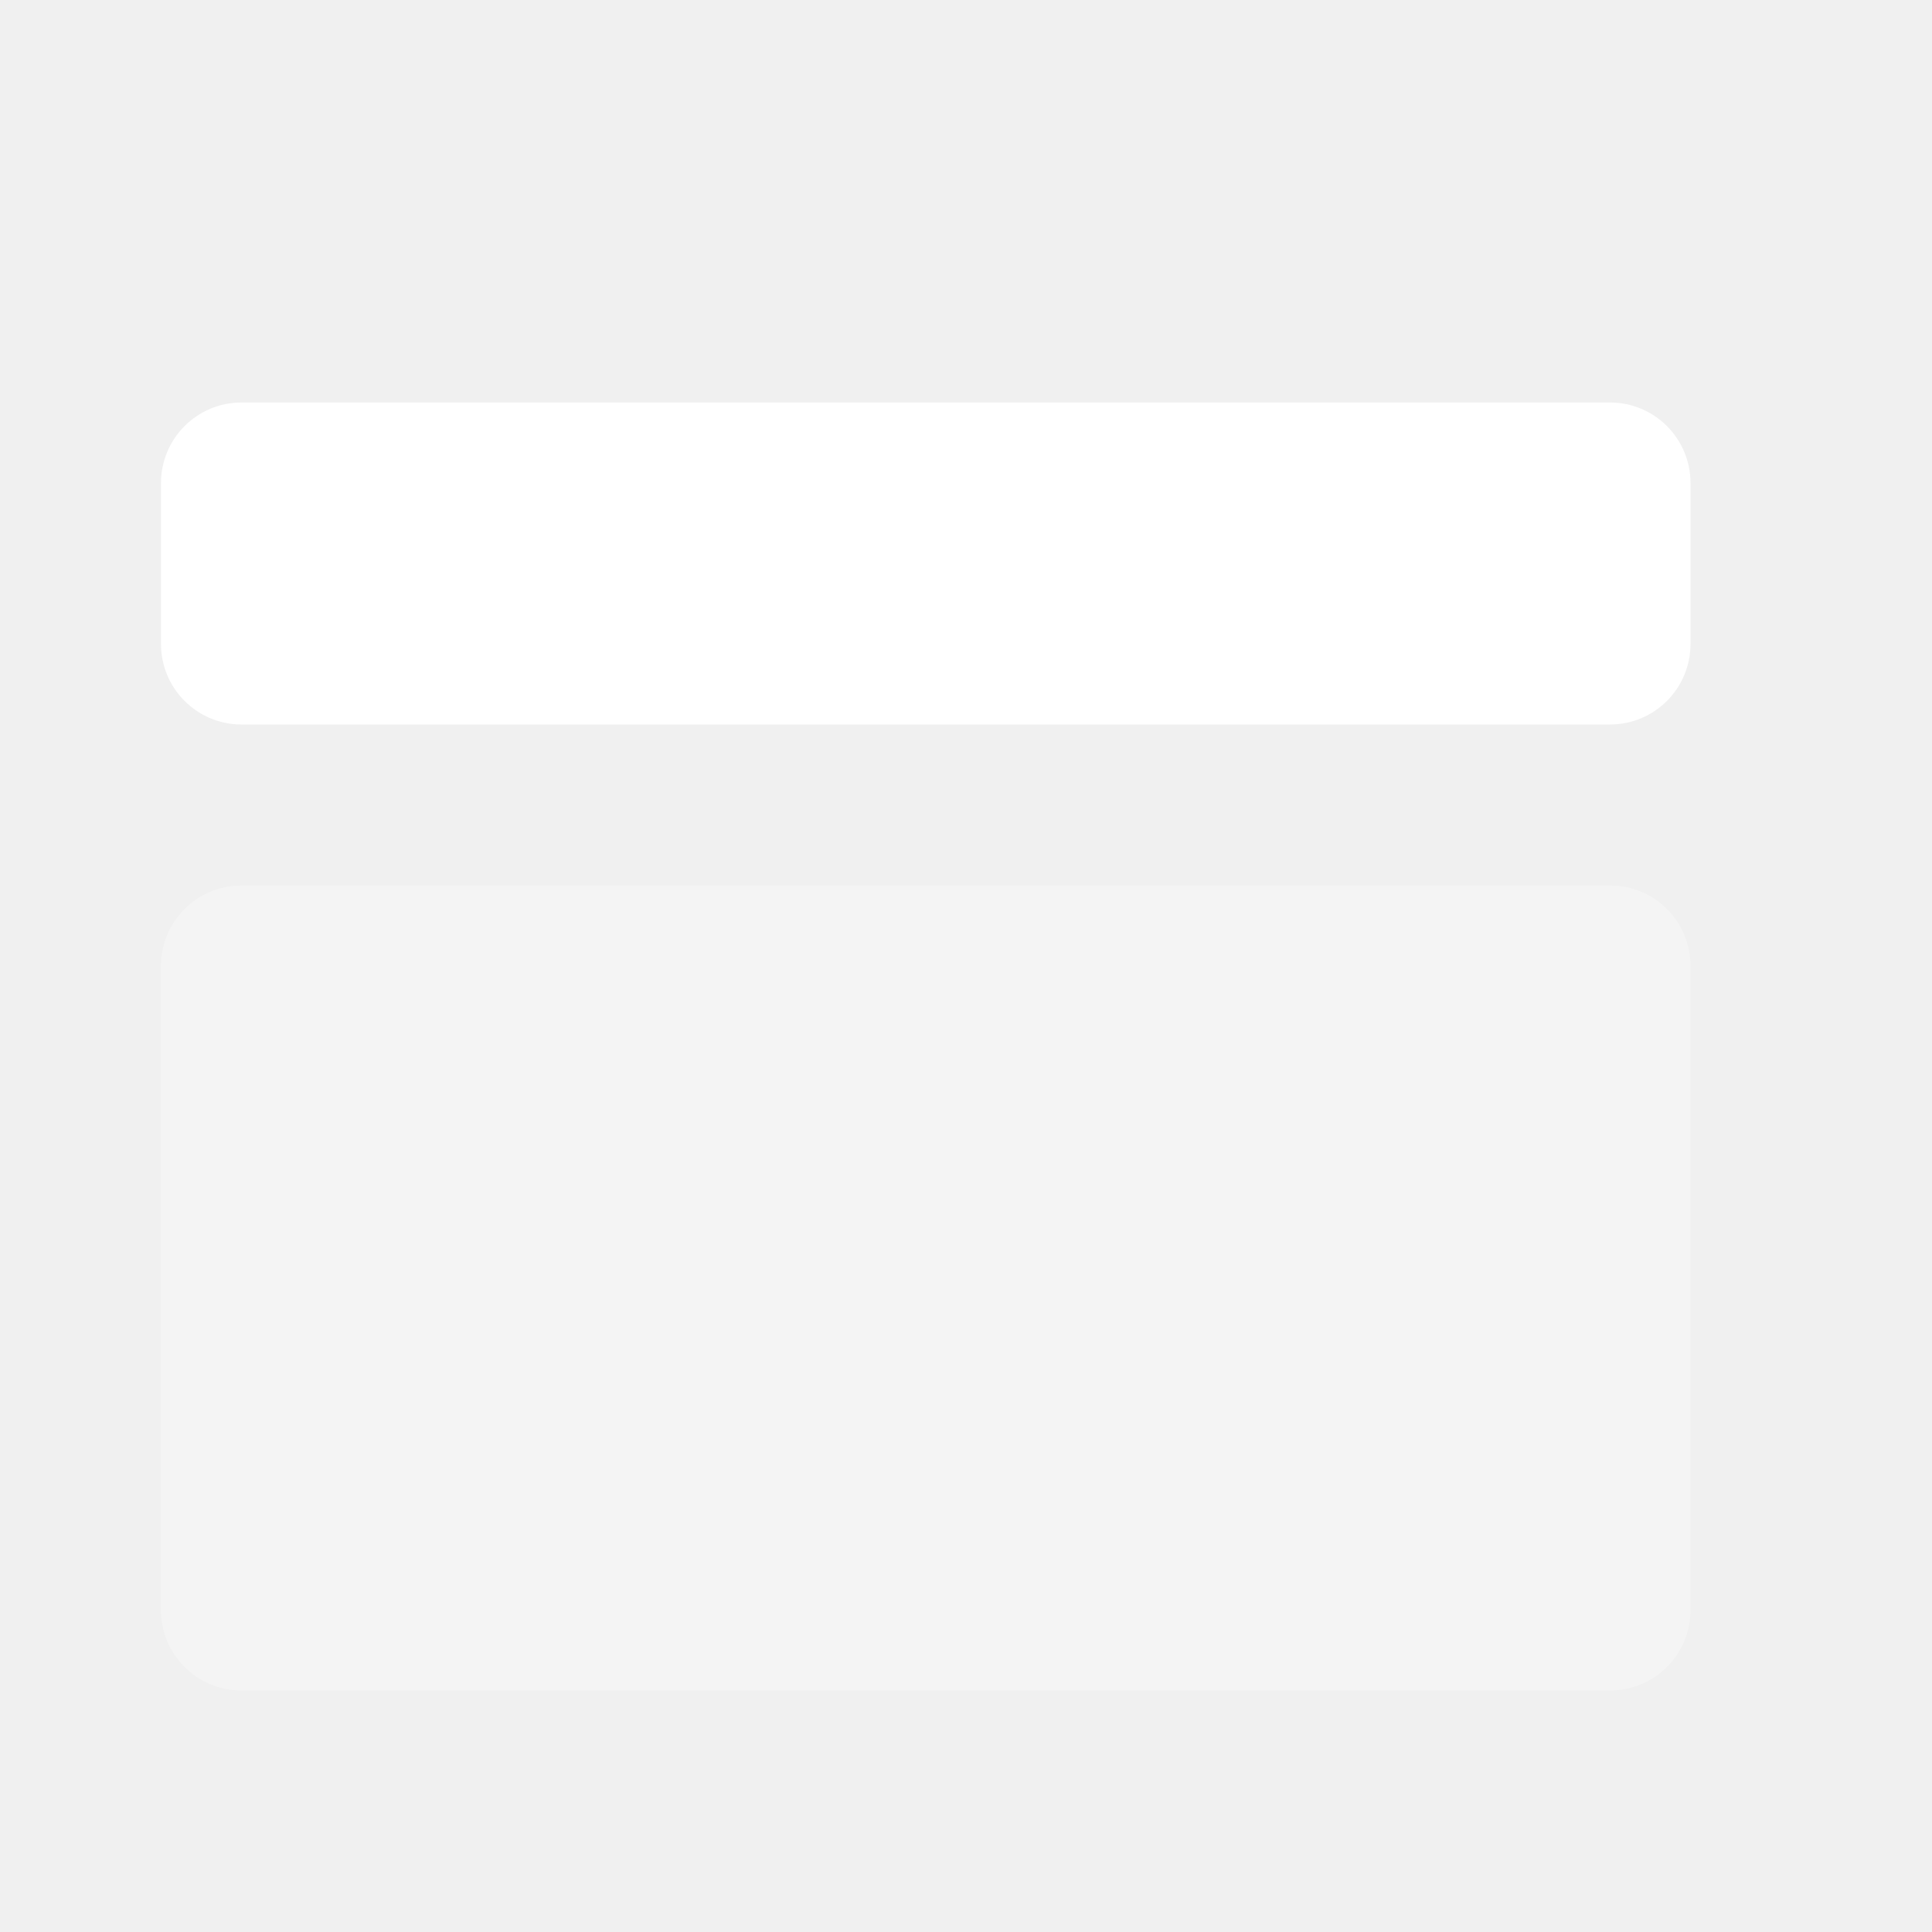
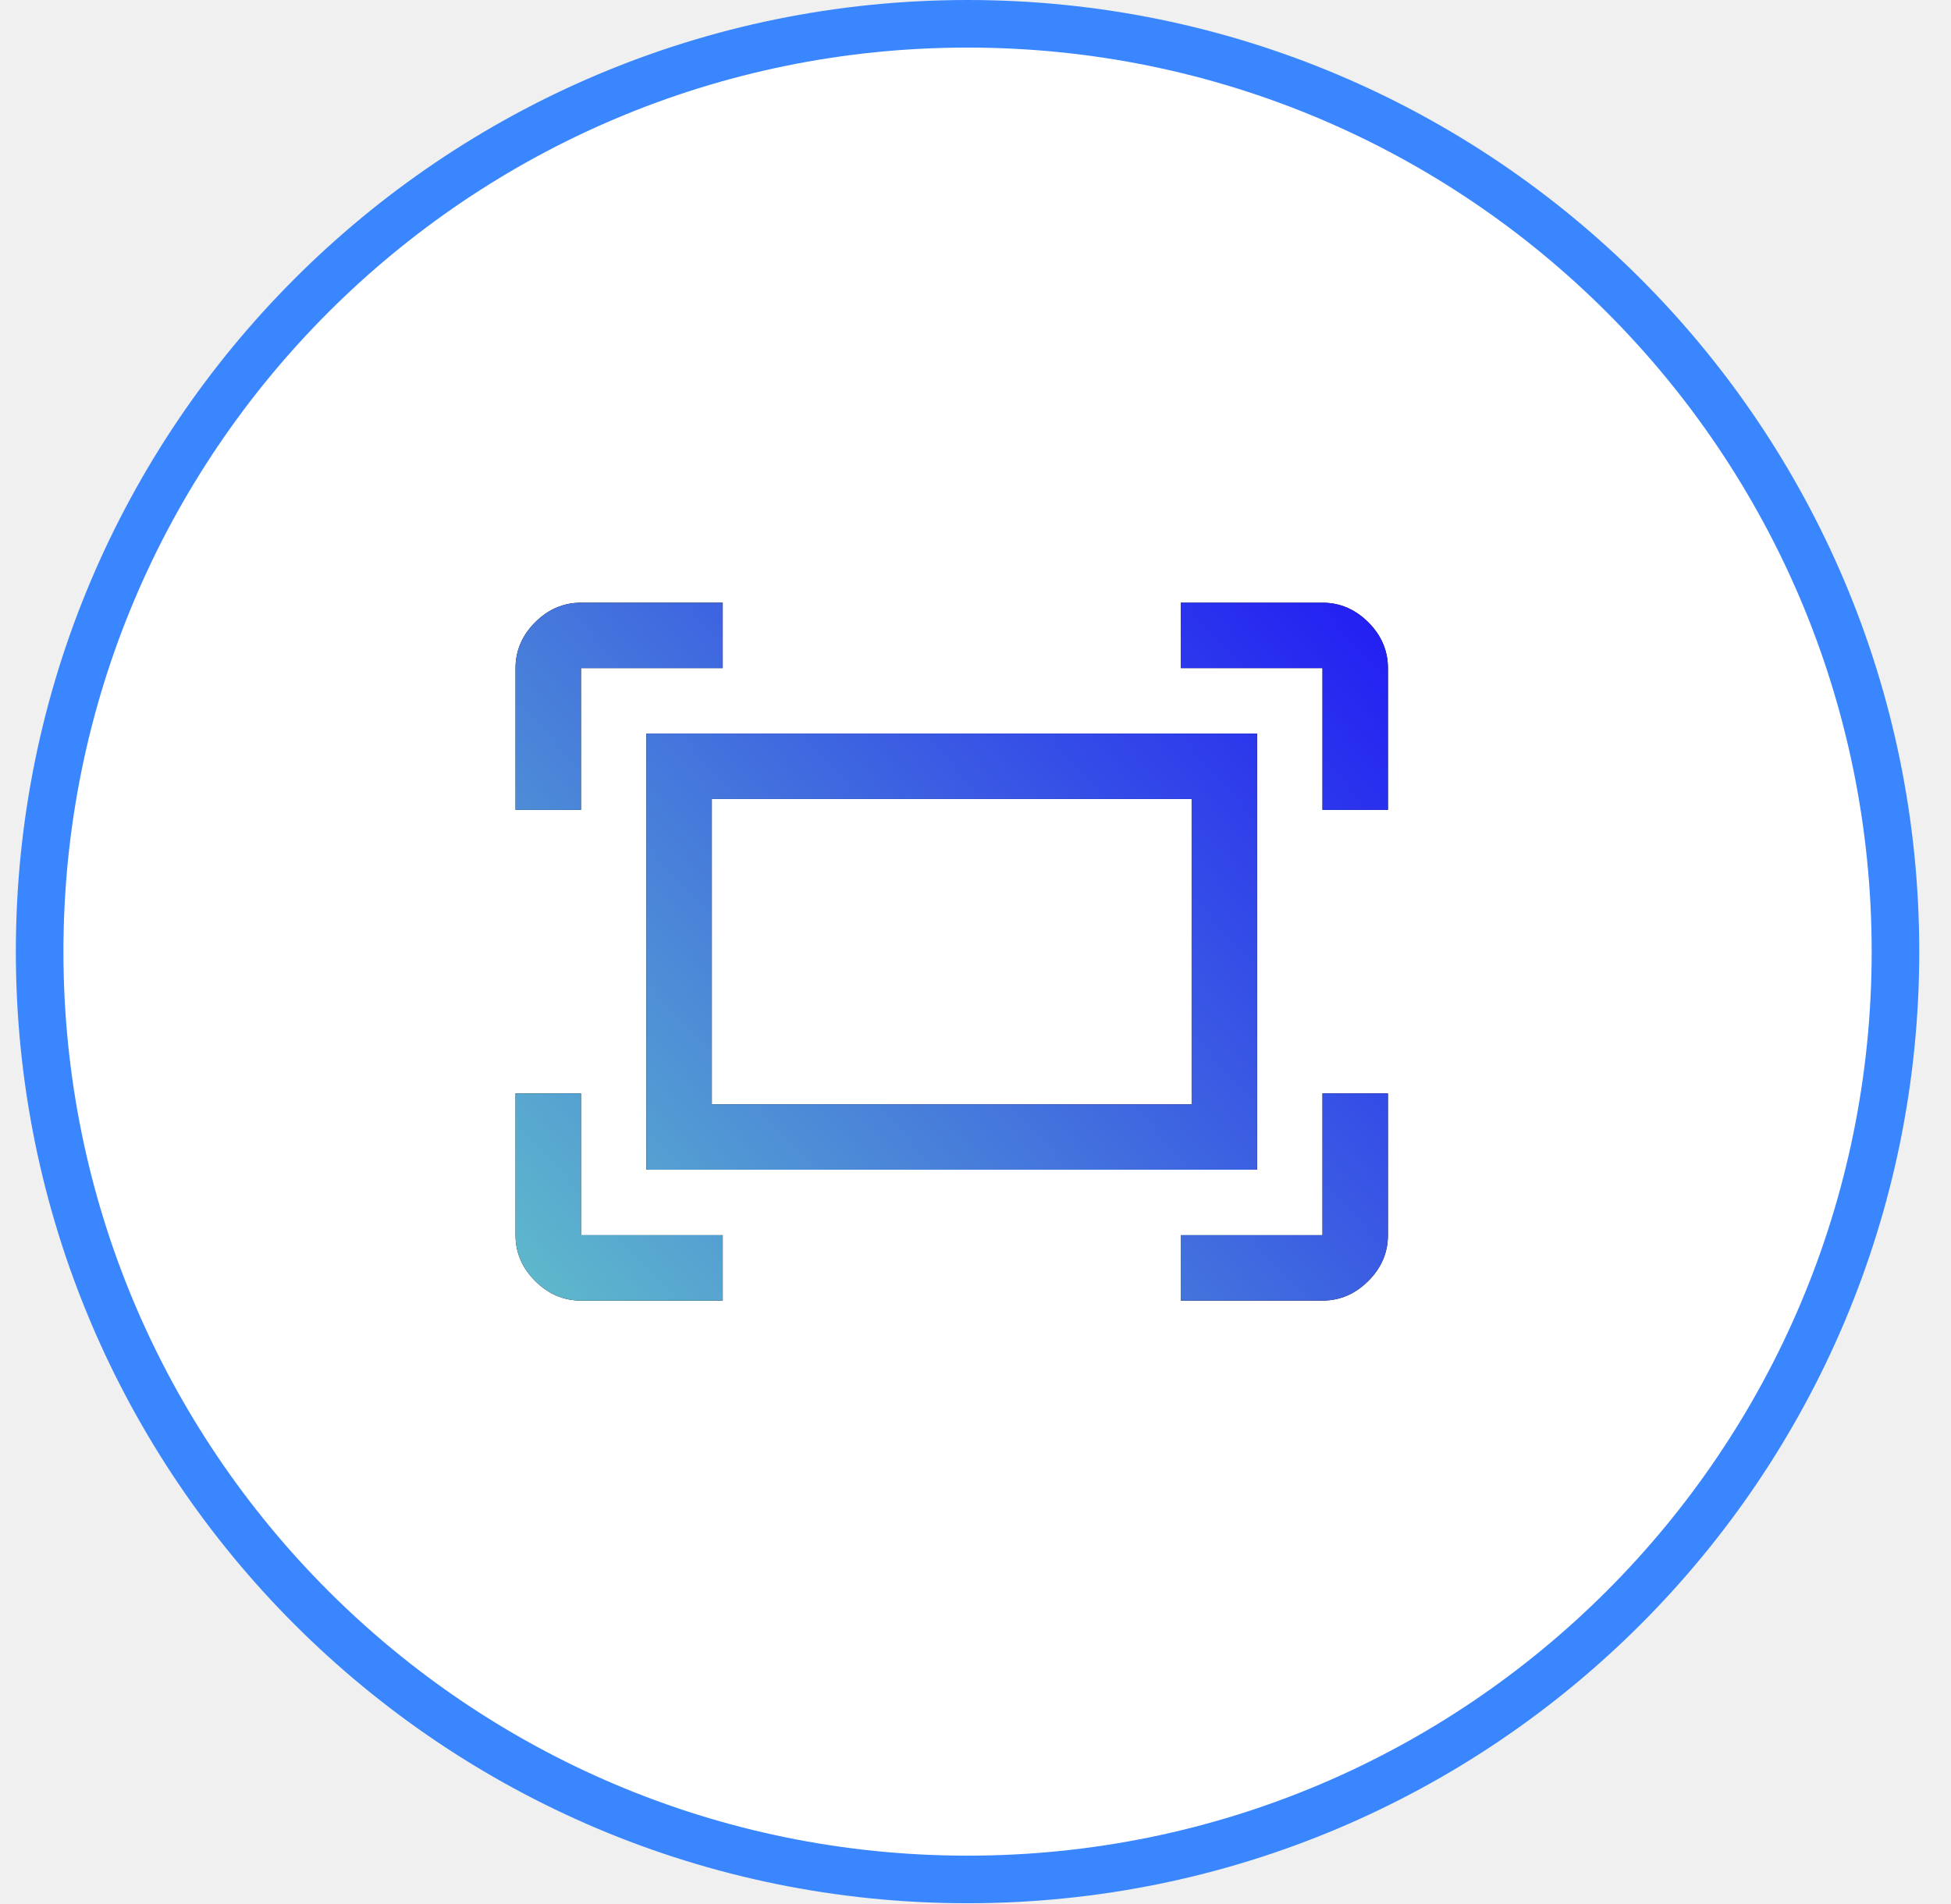
- <svg xmlns="http://www.w3.org/2000/svg" width="24px" height="24px" viewBox="0 0 24 24" version="1.1">
-   <defs />
-   <g id="Stockholm-icons-/-Layout-/-Layout-top-panel-6" stroke="none" stroke-width="1" fill="none" fill-rule="evenodd">
-     <rect id="bound" x="0" y="0" width="24" height="24" />
-     <rect id="Rectangle-7-Copy" fill="#ffffff" x="2" y="5" width="19" height="4" rx="1" />
-     <rect id="Rectangle-7-Copy-4" fill="#ffffff" opacity="0.3" x="2" y="11" width="19" height="10" rx="1" />
-   </g>
+ <svg xmlns="http://www.w3.org/2000/svg" width="41" height="40" viewBox="0 0 41 40" fill="none">
+   <rect x="0.833" y="0.5" width="39" height="39" rx="19.5" fill="white" />
+   <rect x="0.833" y="0.5" width="39" height="39" rx="19.5" stroke="#3A86FF" />
+   <path d="M27.792 17.021V14.042H24.813V12.667H27.792C28.159 12.667 28.48 12.805 28.755 13.079C29.03 13.354 29.167 13.675 29.167 14.042V17.021H27.792ZM10.834 17.021V14.042C10.834 13.675 10.972 13.354 11.246 13.079C11.521 12.805 11.842 12.667 12.209 12.667H15.188V14.042H12.209V17.021H10.834ZM24.813 27.334V25.959H27.792V22.98H29.167V25.959C29.167 26.325 29.03 26.646 28.755 26.921C28.48 27.196 28.159 27.334 27.792 27.334H24.813ZM12.209 27.334C11.842 27.334 11.521 27.196 11.246 26.921C10.972 26.646 10.834 26.325 10.834 25.959V22.98H12.209V25.959H15.188V27.334H12.209ZM13.584 24.584V15.417H26.417V24.584H13.584ZM14.959 23.209H25.042V16.792H14.959V23.209Z" fill="black" />
+   <path d="M27.792 17.021V14.042H24.813V12.667H27.792C28.159 12.667 28.48 12.805 28.755 13.079C29.03 13.354 29.167 13.675 29.167 14.042V17.021H27.792ZM10.834 17.021V14.042C10.834 13.675 10.972 13.354 11.246 13.079C11.521 12.805 11.842 12.667 12.209 12.667H15.188V14.042H12.209V17.021H10.834ZM24.813 27.334V25.959H27.792V22.98H29.167V25.959C29.167 26.325 29.03 26.646 28.755 26.921C28.48 27.196 28.159 27.334 27.792 27.334H24.813ZM12.209 27.334C11.842 27.334 11.521 27.196 11.246 26.921C10.972 26.646 10.834 26.325 10.834 25.959V22.98H12.209V25.959H15.188V27.334H12.209ZM13.584 24.584V15.417H26.417V24.584H13.584ZM14.959 23.209H25.042V16.792H14.959V23.209Z" fill="url(#paint0_linear_2867_243)" />
+   <defs>
+     <linearGradient id="paint0_linear_2867_243" x1="1.935" y1="30.267" x2="25.781" y2="9.014" gradientUnits="userSpaceOnUse">
+       <stop stop-color="#76F5BC" />
+       <stop offset="1" stop-color="#221DF3" />
+     </linearGradient>
+   </defs>
</svg>
